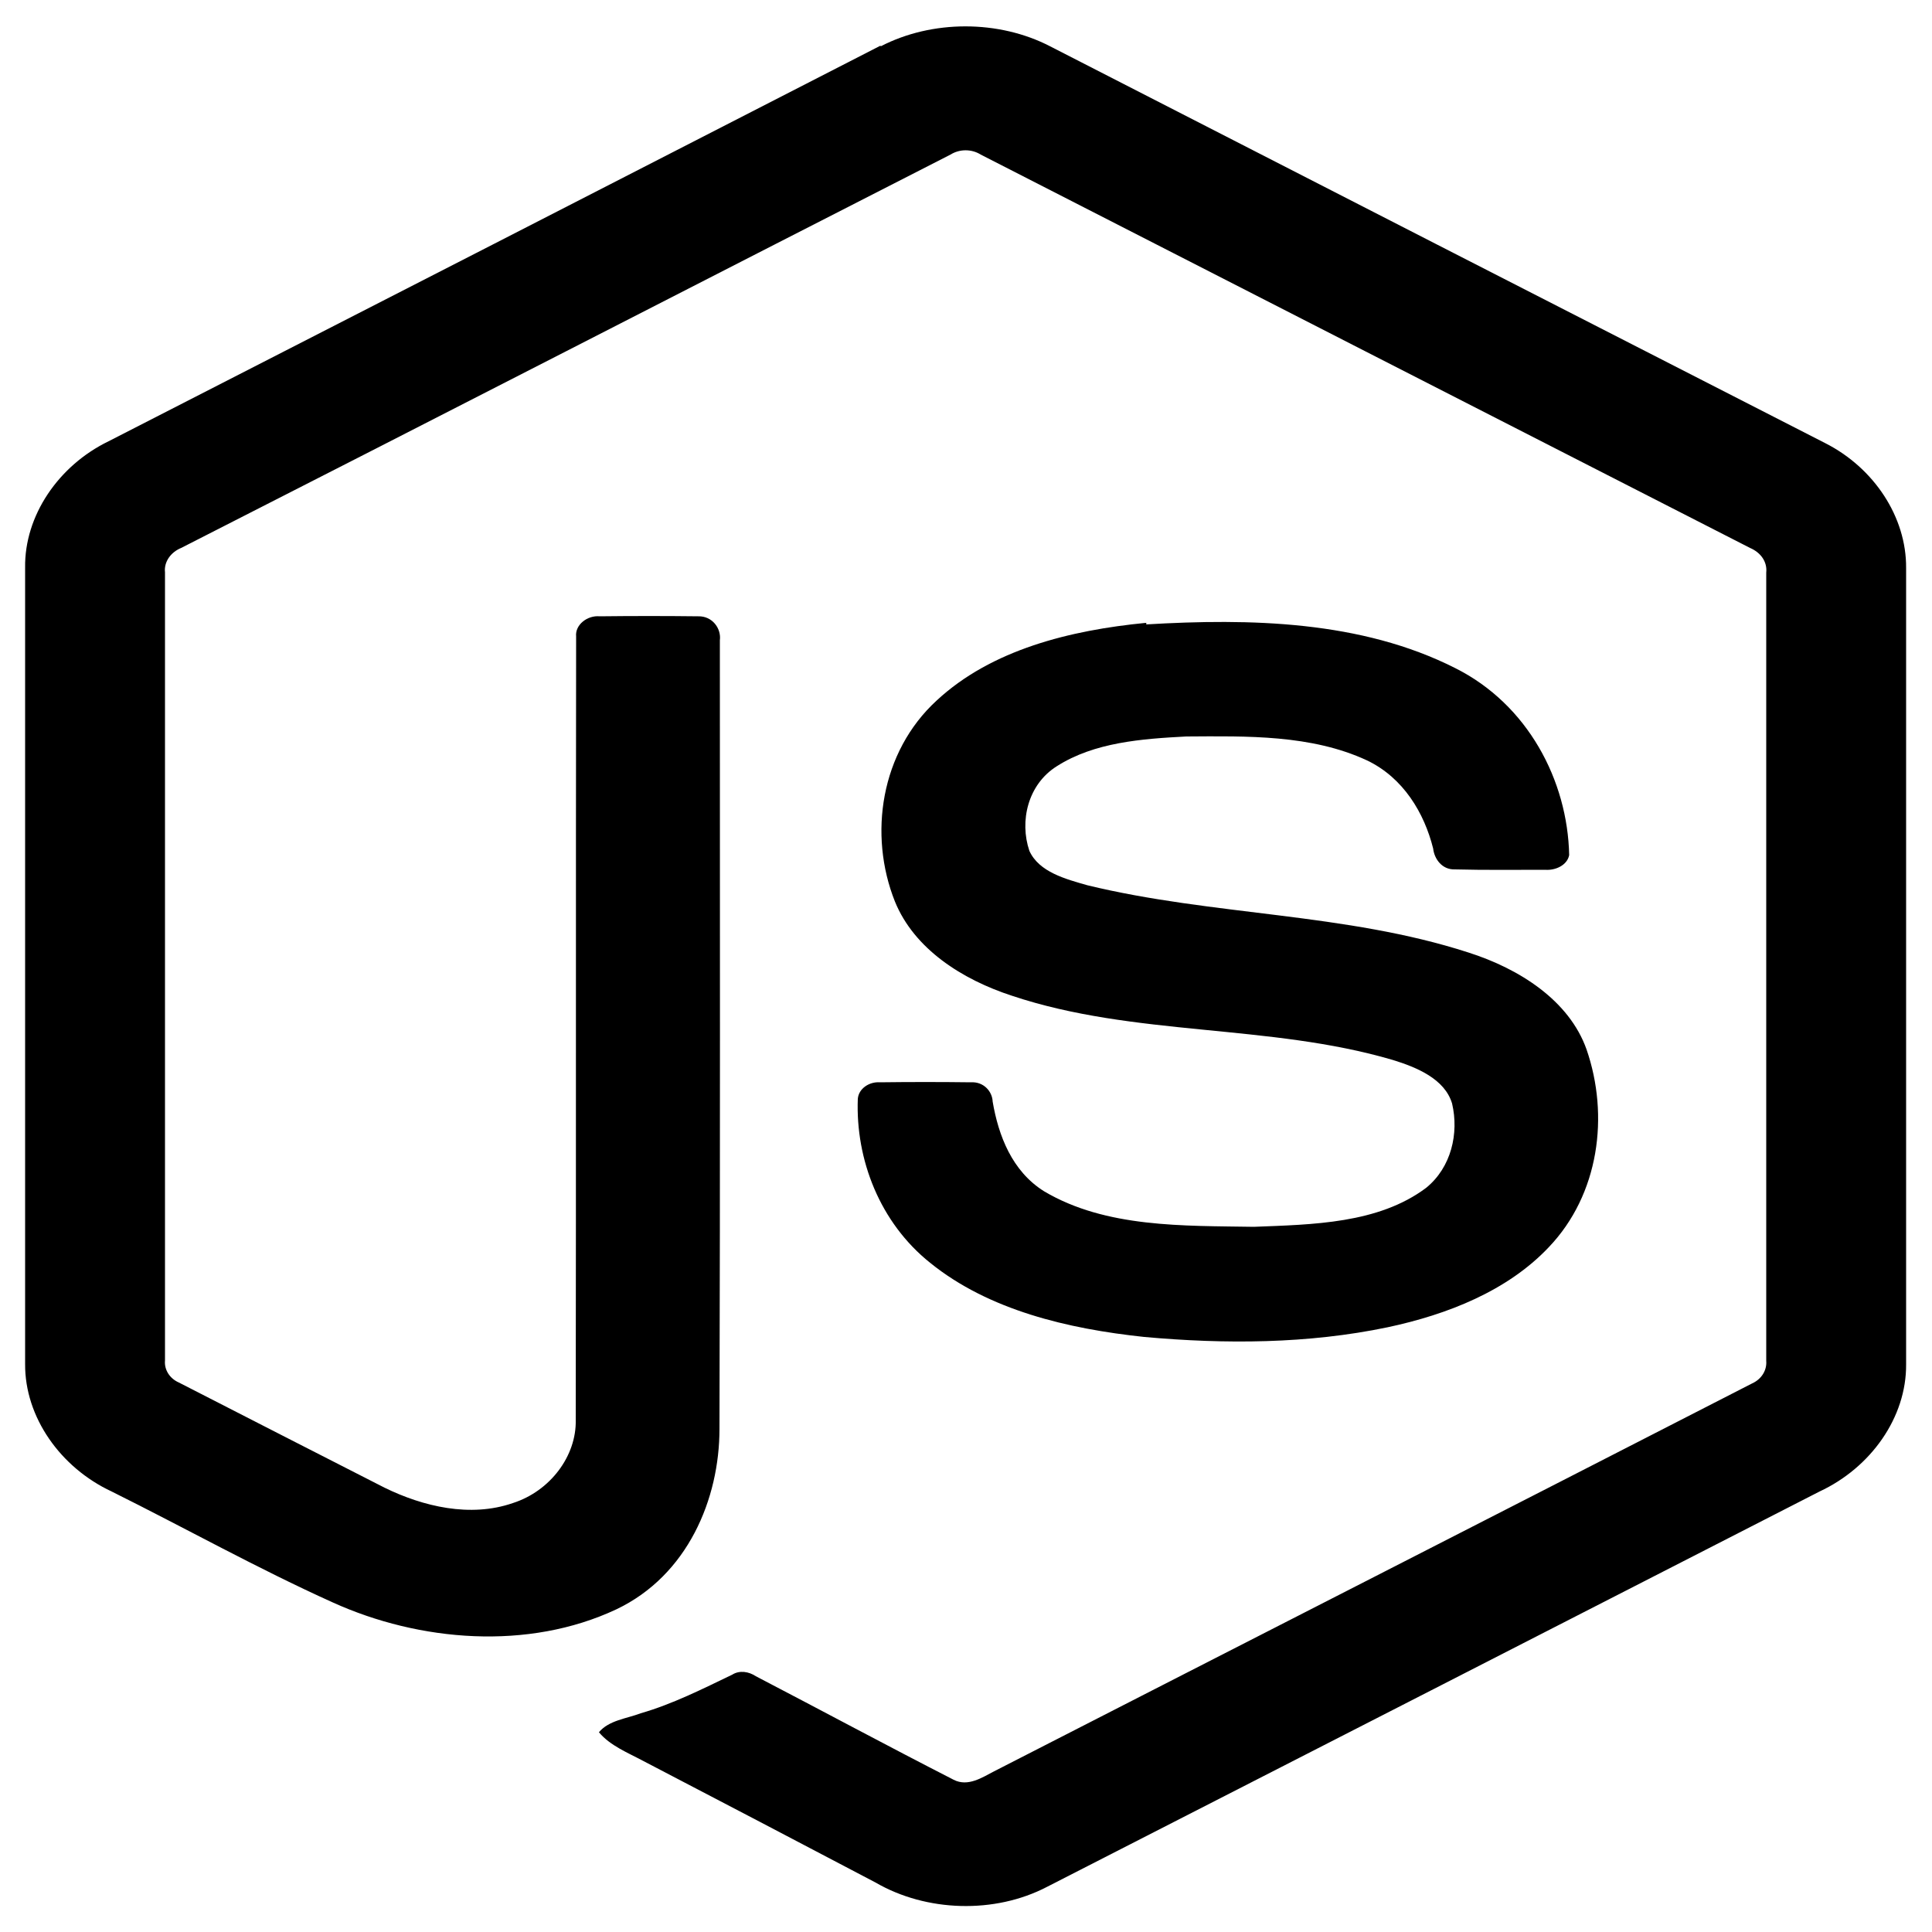
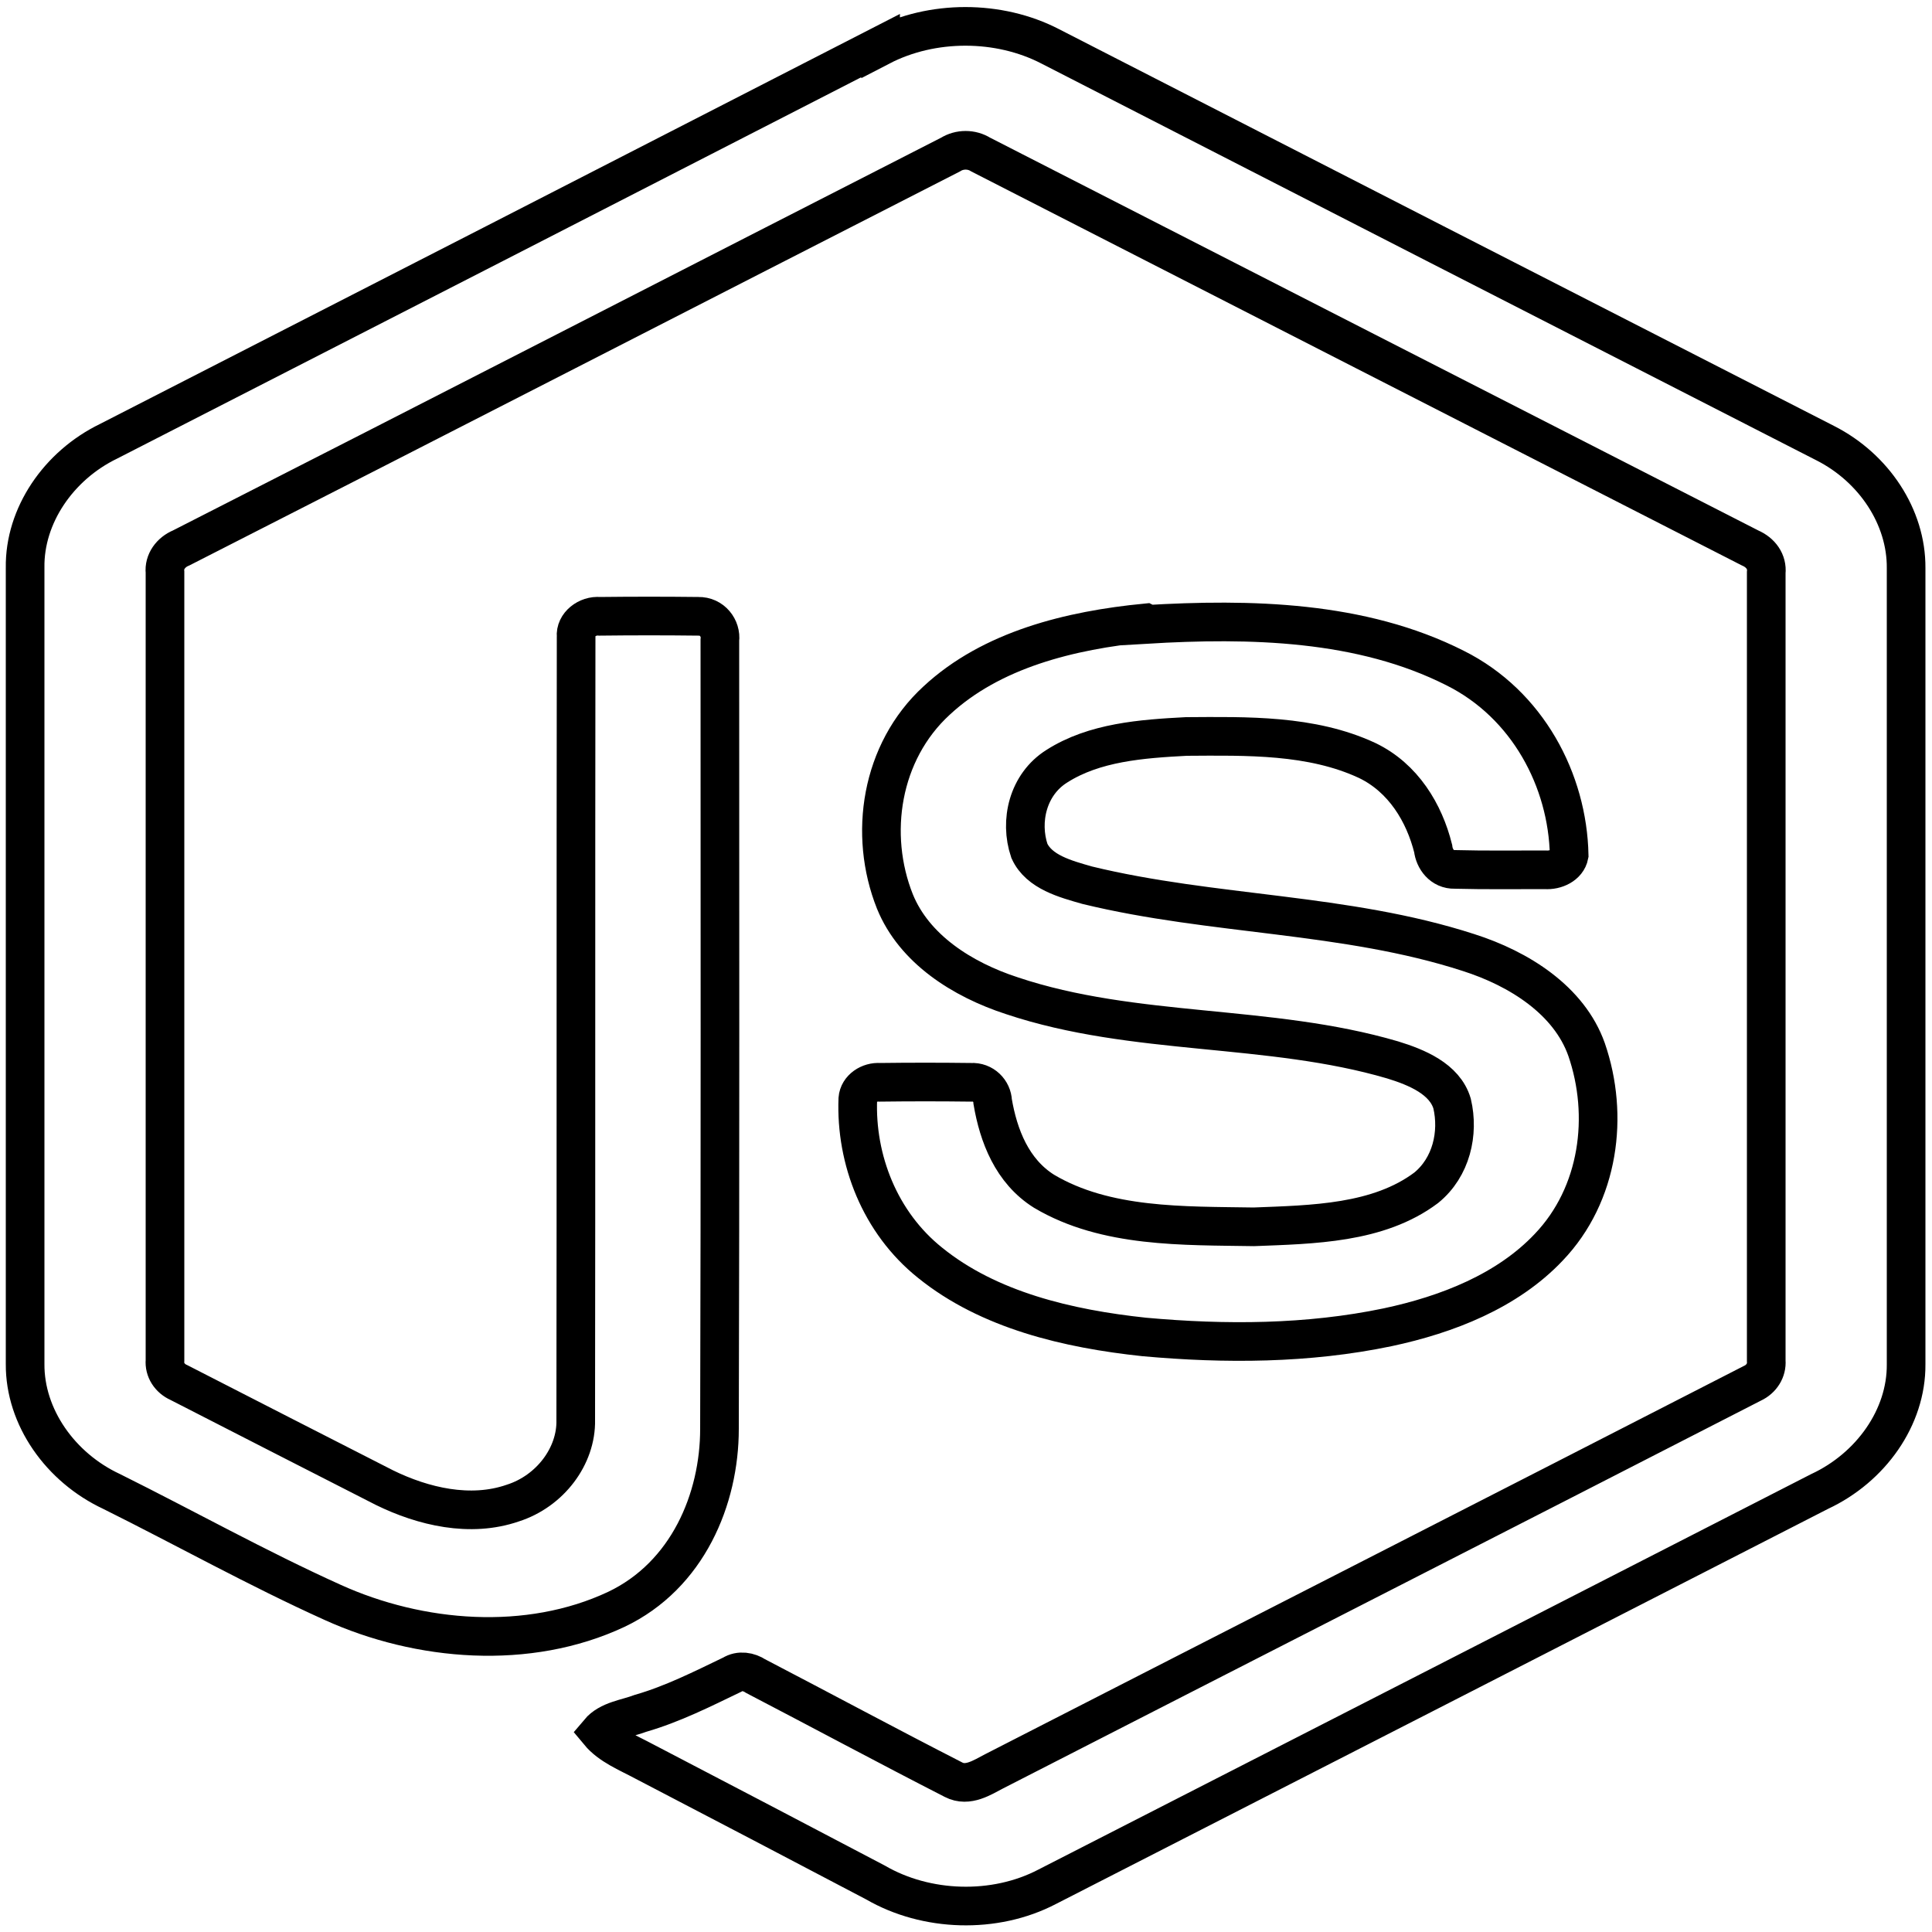
<svg xmlns="http://www.w3.org/2000/svg" width="50" height="50" viewBox="0 0 50 50">
-   <path d="m22.79,1.2c1.33,-0.69 3.06,-0.69 4.39,0c6.69,3.43 13.37,6.85 20.06,10.27c1.26,0.64 2.1,1.91 2.09,3.23l0,20.61c0.01,1.37 -0.91,2.67 -2.24,3.29c-6.66,3.41 -13.32,6.82 -19.99,10.23c-1.36,0.71 -3.13,0.65 -4.44,-0.11c-2,-1.05 -4,-2.1 -6,-3.14c-0.41,-0.22 -0.87,-0.4 -1.16,-0.75c0.26,-0.31 0.71,-0.35 1.08,-0.49c0.83,-0.24 1.6,-0.63 2.37,-1c0.19,-0.12 0.43,-0.08 0.61,0.04c1.71,0.89 3.4,1.8 5.12,2.68c0.37,0.19 0.74,-0.06 1.05,-0.22c6.54,-3.35 13.09,-6.69 19.62,-10.04c0.24,-0.11 0.38,-0.34 0.36,-0.58c0,-6.8 0,-13.6 0,-20.4c0.03,-0.28 -0.14,-0.52 -0.42,-0.64c-6.64,-3.39 -13.28,-6.79 -19.91,-10.18a0.69,0.63 0 0 0 -0.78,0c-6.64,3.39 -13.27,6.8 -19.91,10.18c-0.27,0.11 -0.45,0.36 -0.42,0.63c0,6.8 0,13.6 0,20.4a0.64,0.58 0 0 0 0.36,0.57c1.77,0.91 3.54,1.81 5.32,2.72c1,0.49 2.22,0.78 3.32,0.4c0.97,-0.31 1.65,-1.22 1.63,-2.15c0.01,-6.76 0,-13.52 0.01,-20.28c-0.03,-0.3 0.29,-0.55 0.61,-0.52c0.85,-0.01 1.71,-0.01 2.55,0c0.36,-0.01 0.6,0.31 0.56,0.62c0,6.8 0.01,13.61 -0.01,20.41c0,1.81 -0.82,3.79 -2.67,4.67c-2.28,1.07 -5.09,0.84 -7.34,-0.18c-1.95,-0.88 -3.81,-1.92 -5.72,-2.87c-1.33,-0.62 -2.25,-1.93 -2.24,-3.3l0,-20.61c-0.02,-1.34 0.86,-2.64 2.16,-3.27c6.66,-3.41 13.32,-6.82 19.98,-10.24l0,0l0,0.01l0,0.01z" fill="currentColor" />
-   <path d="m29.66,16.16c2.69,-0.16 5.57,-0.1 8,1.13c1.88,0.94 2.91,2.91 2.95,4.84c-0.05,0.26 -0.35,0.4 -0.62,0.38c-0.78,0 -1.56,0.01 -2.34,-0.01c-0.33,0.01 -0.53,-0.27 -0.56,-0.54c-0.23,-0.92 -0.77,-1.83 -1.71,-2.28c-1.44,-0.67 -3.11,-0.63 -4.68,-0.62c-1.15,0.06 -2.38,0.15 -3.35,0.77c-0.75,0.47 -0.97,1.42 -0.71,2.19c0.25,0.55 0.94,0.73 1.5,0.89c3.25,0.79 6.68,0.71 9.86,1.74c1.32,0.42 2.61,1.24 3.06,2.51c0.59,1.71 0.33,3.75 -0.98,5.12c-1.07,1.13 -2.62,1.74 -4.17,2.07c-2.06,0.43 -4.2,0.44 -6.3,0.25c-1.97,-0.21 -4.02,-0.69 -5.54,-1.92c-1.3,-1.04 -1.93,-2.67 -1.87,-4.24c0.02,-0.27 0.3,-0.45 0.57,-0.43c0.78,-0.01 1.57,-0.01 2.36,0c0.32,-0.02 0.55,0.23 0.56,0.5c0.15,0.88 0.5,1.8 1.33,2.32c1.6,0.95 3.61,0.89 5.43,0.92c1.52,-0.06 3.22,-0.08 4.46,-1.01c0.65,-0.53 0.85,-1.41 0.67,-2.18c-0.19,-0.64 -0.92,-0.94 -1.54,-1.13c-3.2,-0.94 -6.68,-0.6 -9.85,-1.66c-1.29,-0.42 -2.53,-1.21 -3.03,-2.44c-0.69,-1.73 -0.37,-3.87 1.08,-5.2c1.42,-1.32 3.46,-1.82 5.41,-2.01l0,0l0.02,0.01l0,0.01z" fill="currentColor" />
+   <path d="m22.79,1.2c1.33,-0.69 3.06,-0.69 4.39,0c6.69,3.43 13.37,6.85 20.06,10.27c1.26,0.64 2.1,1.91 2.09,3.23l0,20.61c0.01,1.37 -0.91,2.67 -2.24,3.29c-6.66,3.41 -13.32,6.82 -19.99,10.23c-1.36,0.71 -3.13,0.65 -4.44,-0.11c-2,-1.05 -4,-2.1 -6,-3.14c-0.41,-0.22 -0.87,-0.4 -1.16,-0.75c0.26,-0.31 0.71,-0.35 1.08,-0.49c0.83,-0.24 1.6,-0.63 2.37,-1c0.19,-0.12 0.43,-0.08 0.61,0.04c1.71,0.89 3.4,1.8 5.12,2.68c0.37,0.19 0.74,-0.06 1.05,-0.22c6.54,-3.35 13.09,-6.69 19.62,-10.04c0.24,-0.11 0.38,-0.34 0.36,-0.58c0,-6.8 0,-13.6 0,-20.4c0.03,-0.28 -0.14,-0.52 -0.42,-0.64c-6.64,-3.39 -13.28,-6.79 -19.91,-10.18a0.69,0.63 0 0 0 -0.78,0c-6.64,3.39 -13.27,6.8 -19.91,10.18c-0.27,0.11 -0.45,0.36 -0.42,0.63c0,6.8 0,13.6 0,20.4a0.64,0.58 0 0 0 0.36,0.57c1.77,0.91 3.54,1.81 5.32,2.72c1,0.49 2.22,0.78 3.32,0.4c0.97,-0.31 1.65,-1.22 1.63,-2.15c0.01,-6.76 0,-13.52 0.01,-20.28c-0.03,-0.3 0.29,-0.55 0.61,-0.52c0.85,-0.01 1.71,-0.01 2.55,0c0.36,-0.01 0.6,0.31 0.56,0.62c0,6.8 0.01,13.61 -0.01,20.41c0,1.81 -0.82,3.79 -2.67,4.67c-2.28,1.07 -5.09,0.84 -7.34,-0.18c-1.95,-0.88 -3.81,-1.92 -5.72,-2.87c-1.33,-0.62 -2.25,-1.93 -2.24,-3.3l0,-20.61c-0.02,-1.34 0.86,-2.64 2.16,-3.27c6.66,-3.41 13.32,-6.82 19.98,-10.24l0,0l0,0.01l0,0.01z" fill="none" stroke="currentColor" strokeWidth="1.5" />
+   <path d="m29.66,16.16c2.69,-0.16 5.57,-0.1 8,1.13c1.88,0.94 2.91,2.91 2.95,4.84c-0.05,0.26 -0.35,0.4 -0.62,0.38c-0.78,0 -1.56,0.01 -2.34,-0.01c-0.33,0.01 -0.53,-0.27 -0.56,-0.54c-0.23,-0.92 -0.77,-1.83 -1.71,-2.28c-1.44,-0.67 -3.11,-0.63 -4.68,-0.62c-1.15,0.06 -2.38,0.15 -3.35,0.77c-0.75,0.47 -0.97,1.42 -0.71,2.19c0.25,0.55 0.94,0.73 1.5,0.89c3.25,0.79 6.68,0.71 9.86,1.74c1.32,0.42 2.61,1.24 3.06,2.51c0.59,1.71 0.33,3.75 -0.98,5.12c-1.07,1.13 -2.62,1.74 -4.17,2.07c-2.06,0.43 -4.2,0.44 -6.3,0.25c-1.97,-0.21 -4.02,-0.69 -5.54,-1.92c-1.3,-1.04 -1.93,-2.67 -1.87,-4.24c0.02,-0.27 0.3,-0.45 0.57,-0.43c0.78,-0.01 1.57,-0.01 2.36,0c0.32,-0.02 0.55,0.23 0.56,0.5c0.15,0.88 0.5,1.8 1.33,2.32c1.6,0.95 3.61,0.89 5.43,0.92c1.52,-0.06 3.22,-0.08 4.46,-1.01c0.65,-0.53 0.85,-1.41 0.67,-2.18c-0.19,-0.64 -0.92,-0.94 -1.54,-1.13c-3.2,-0.94 -6.68,-0.6 -9.85,-1.66c-1.29,-0.42 -2.53,-1.21 -3.03,-2.44c-0.69,-1.73 -0.37,-3.87 1.08,-5.2c1.42,-1.32 3.46,-1.82 5.41,-2.01l0,0l0.02,0.01l0,0.01z" fill="none" stroke="currentColor" strokeWidth="1.5" />
</svg>
